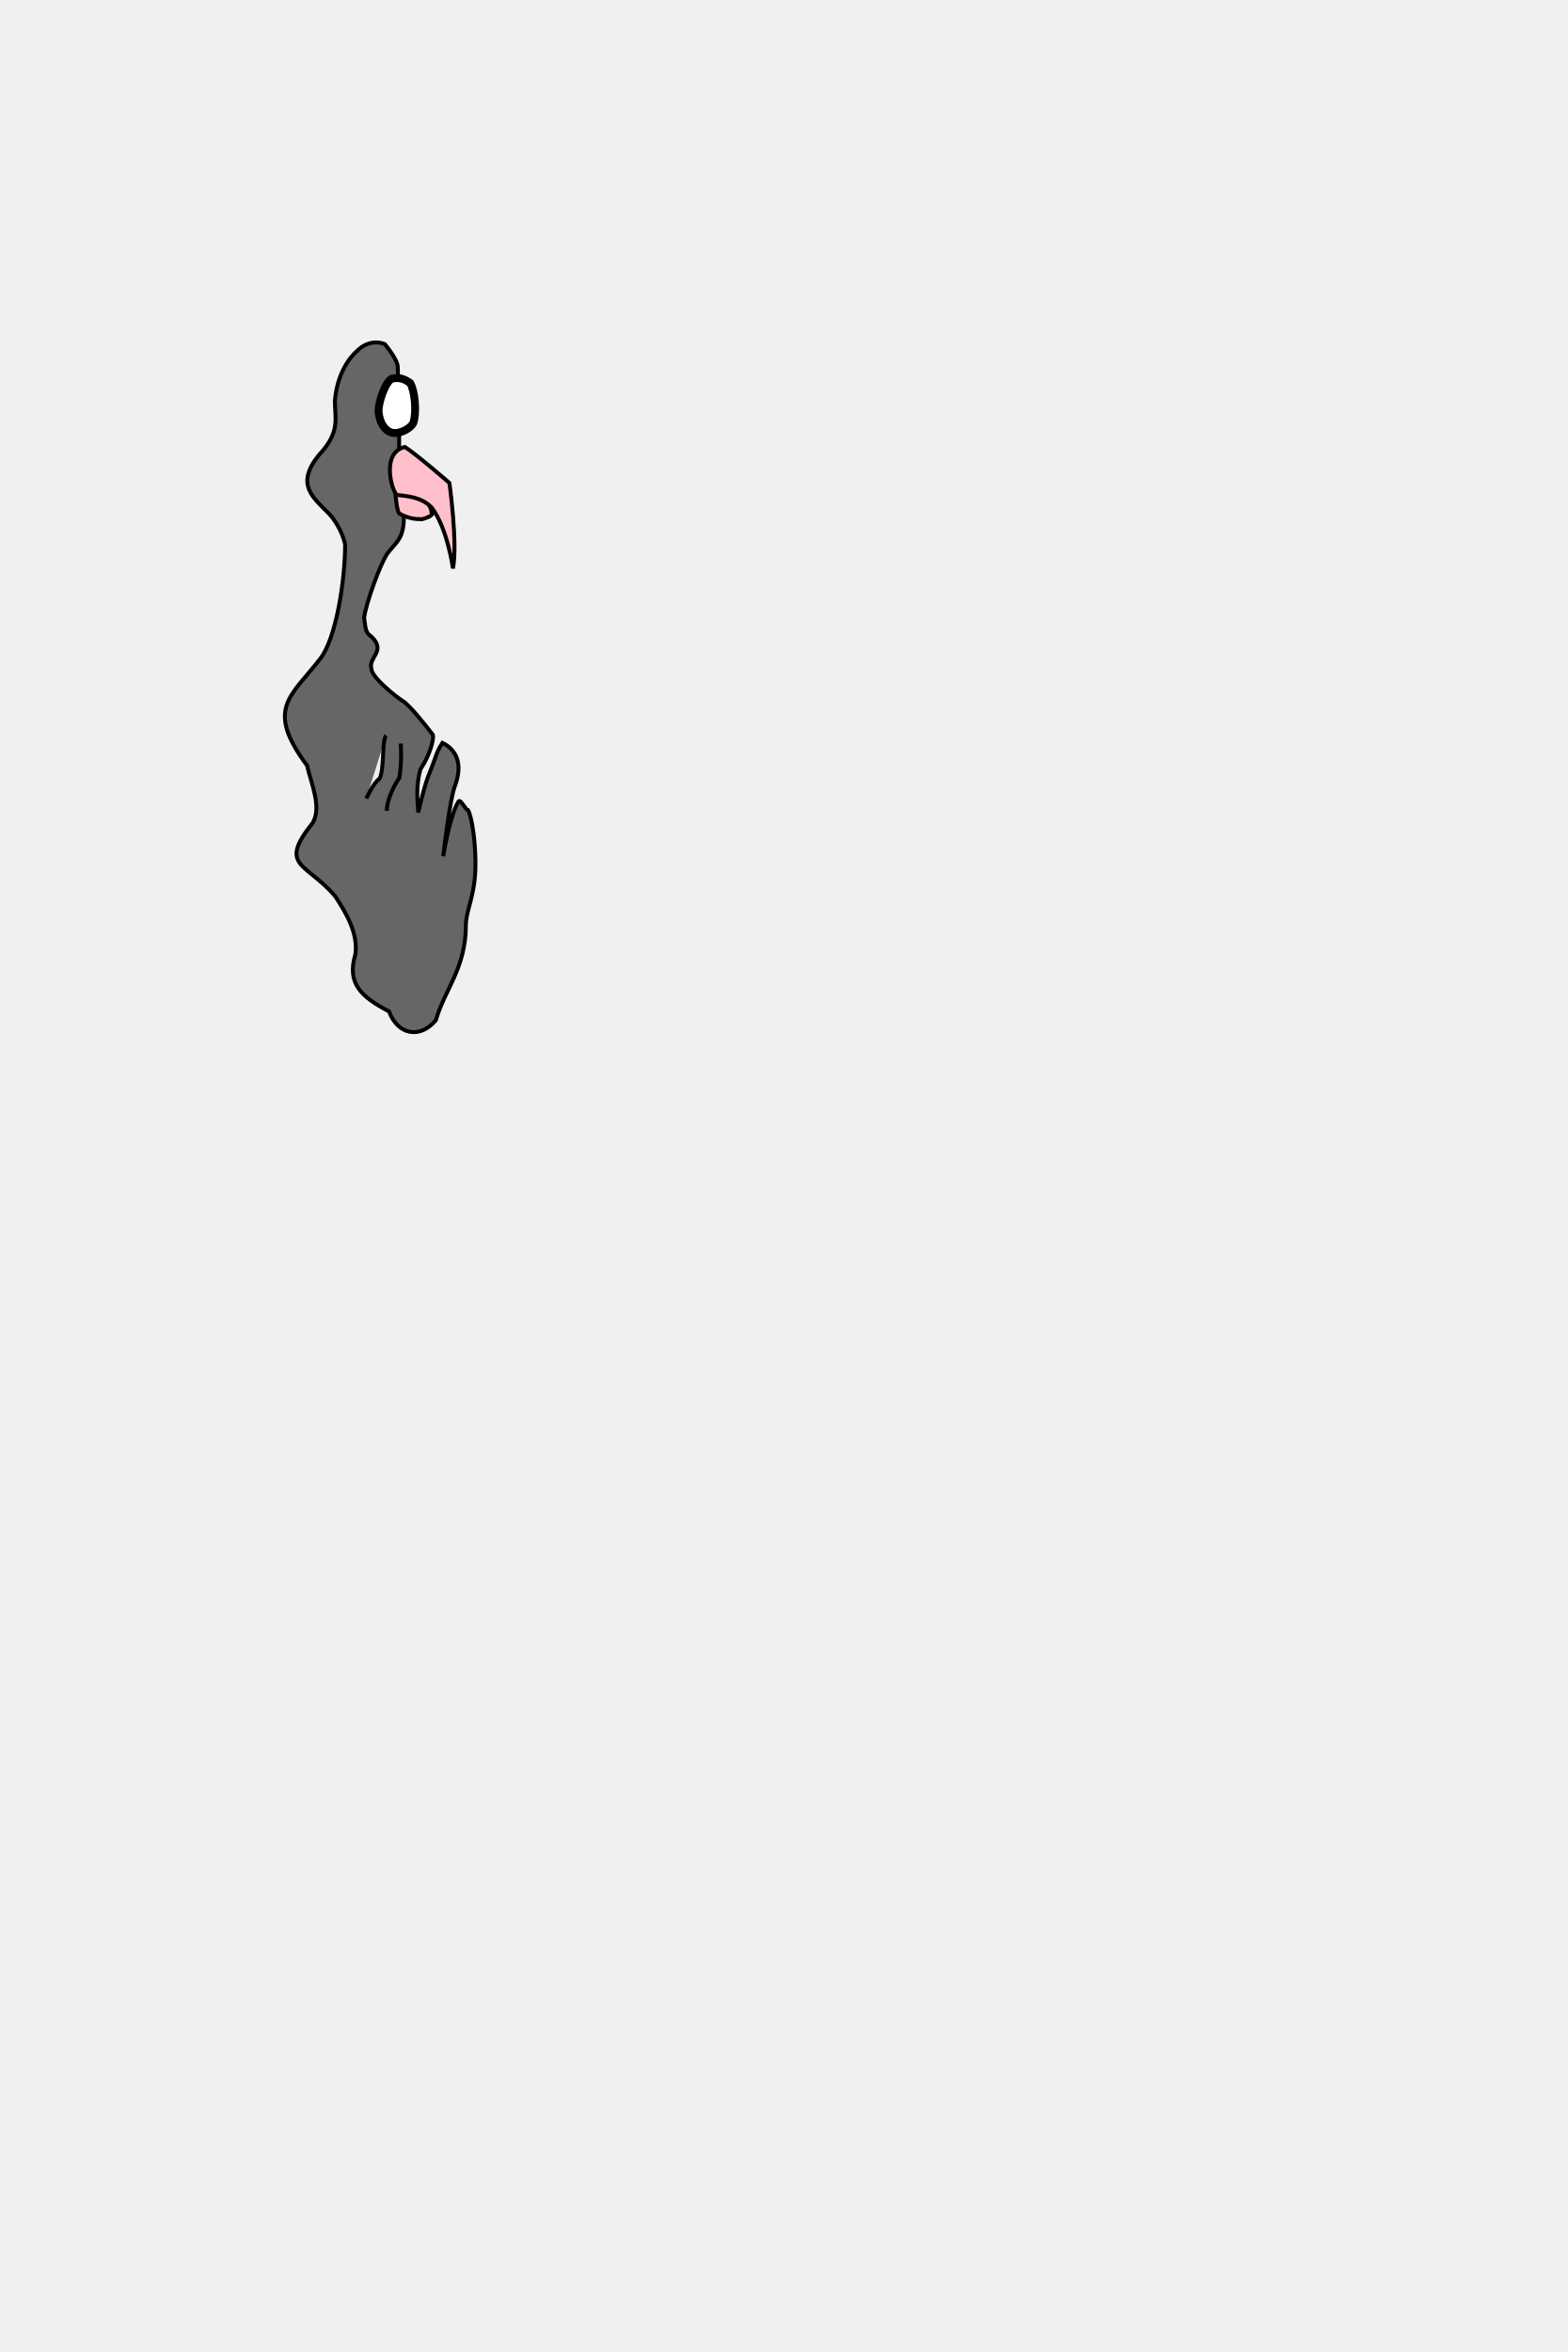
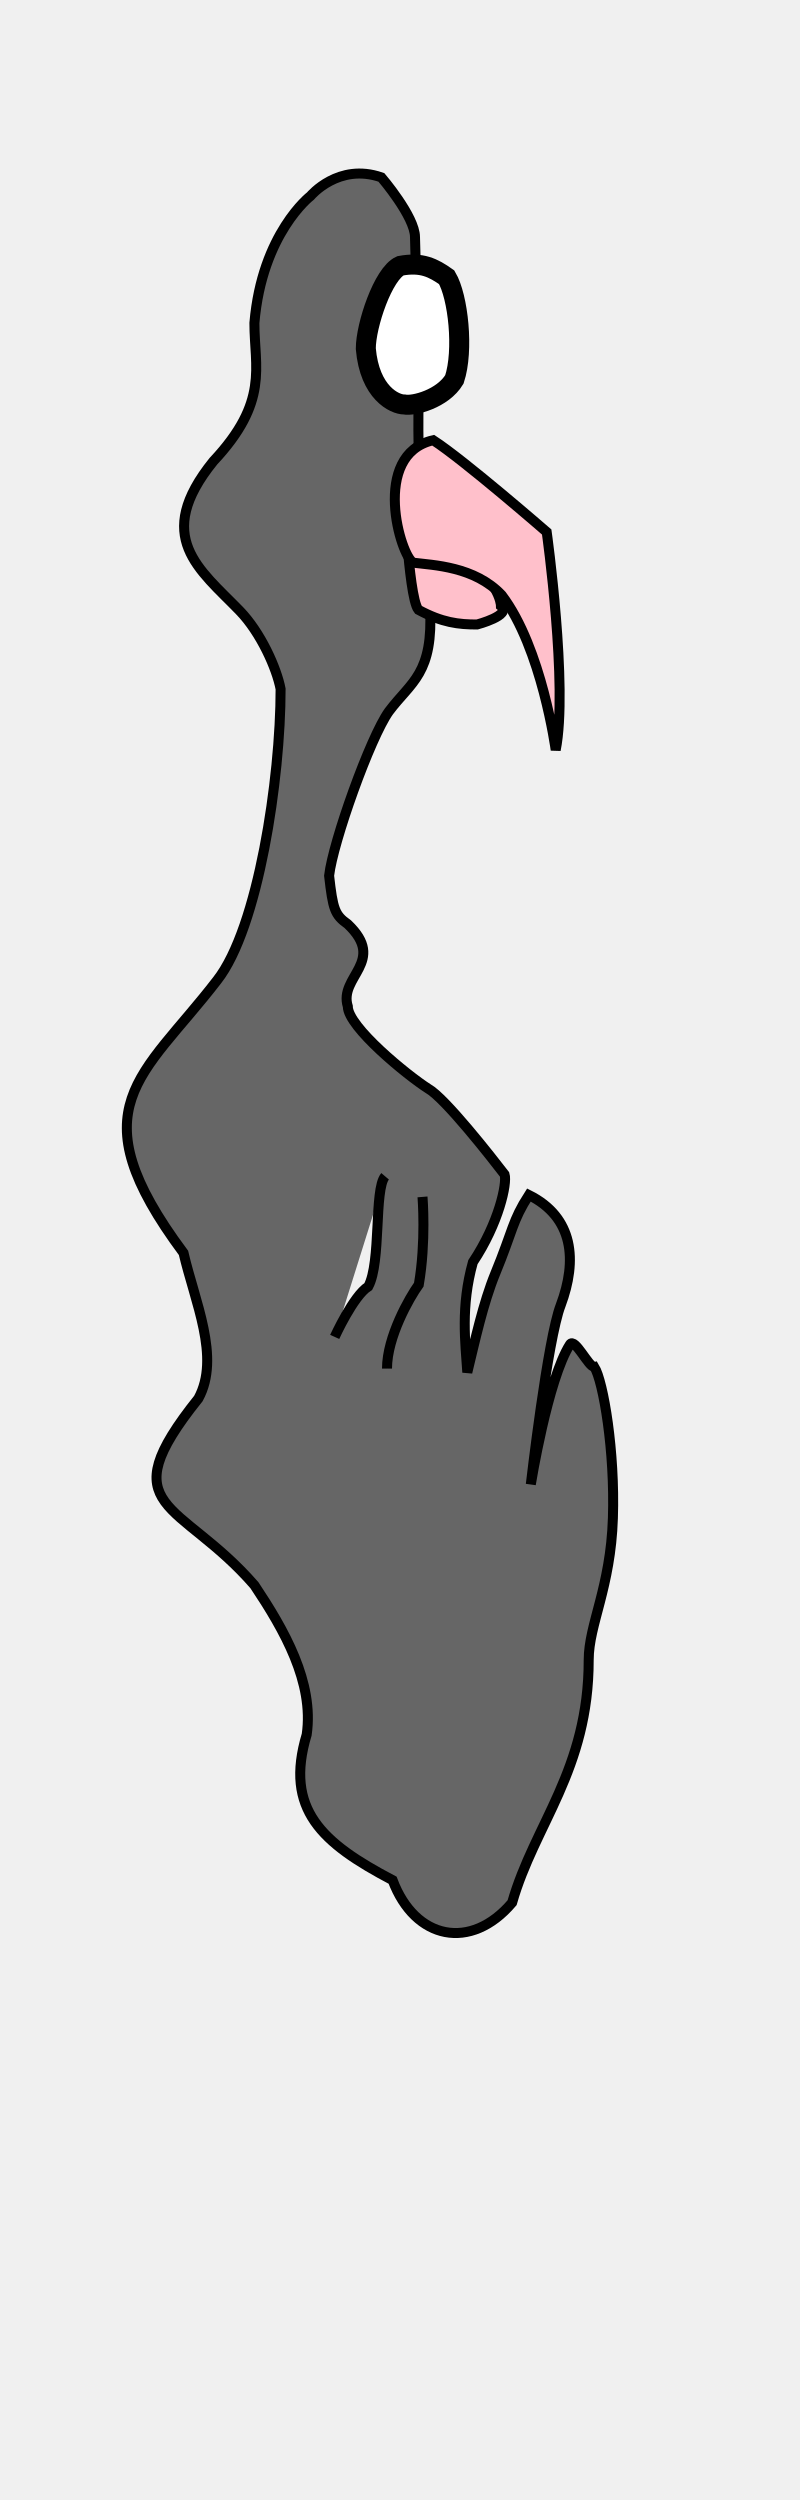
- <svg xmlns="http://www.w3.org/2000/svg" viewBox="200, 300, 400, 600">
+ <svg xmlns="http://www.w3.org/2000/svg" viewBox="260, 370, 80, 250">
  <g id="flamingone" class="flamingone">
    <path id="torso" class="flamingoneSkin" fill="#666666" vector-effect="non-scaling-stroke" stroke="black" stroke-width="1" d="M 311.21,560.27            C 307.10,565.12 301.50,564.00 299.26,558.02              292.17,554.29 288.43,550.93 290.67,543.46              291.42,538.23 288.43,533.00 285.44,528.52              277.98,519.93 270.88,521.05 279.84,509.85              282.08,505.74 279.47,500.14 278.35,495.29              267.52,480.72 274.24,477.74 281.71,468.03              285.82,462.80 288.06,447.86 288.06,438.90              287.67,436.83 286.07,433.24 283.95,431.06              279.95,426.93 275.23,423.68 281.34,416.12              286.94,410.14 285.44,406.78 285.44,402.30              286.19,393.34 291.05,389.60 291.05,389.60              291.05,389.60 293.85,386.24 298.14,387.74              298.14,387.74 301.50,391.66 301.50,393.71              301.50,393.71 301.88,407.90 301.88,407.90              301.88,407.90 301.50,422.84 303.00,430.68              303.37,437.40 301.13,438.15 298.89,441.14              297.02,443.75 293.29,454.21 292.91,457.57              293.29,460.93 293.47,461.49 294.78,462.42              298.70,466.16 293.85,467.65 294.78,470.64              294.78,472.69 300.75,477.55 302.81,478.86              304.49,479.79 309.16,485.76 310.46,487.45              310.73,488.33 309.90,492.30 307.29,496.22              306.05,500.69 306.54,504.25 306.73,507.24              307.49,504.12 308.31,500.31 309.53,497.34              311.31,493.02 311.21,492.11 312.89,489.50              317.37,491.74 317.75,496.03 316.07,500.52              314.76,503.88 313.08,518.44 313.08,518.44              313.08,518.44 314.78,507.90 317.00,504.44              317.46,503.70 318.90,506.77 319.43,506.68              320.34,508.13 321.51,515.19 321.29,521.80              321.07,528.76 318.87,532.44 318.87,535.99              318.87,547.01 313.45,552.42 311.21,560.27 Z            M 302.25,489.69            C 302.25,489.69 302.62,494.17 301.88,498.46              300.94,499.77 298.70,503.69 298.70,506.86M 293.47,503.69            C 293.47,503.69 295.34,499.58 296.83,498.65              298.14,496.22 297.39,488.94 298.51,487.63" />
    <path id="beakBottom" class="beak" fill="pink" vector-effect="non-scaling-stroke" stroke="black" stroke-width="1" d="M 307.71,432.45            C 307.71,432.45 311.20,431.53 310.10,430.61              310.10,430.43 309.91,427.68 305.14,424.92              305.14,424.92 300.67,423.54 300.73,424.37              300.93,426.72 301.29,430.30 301.84,430.98              304.22,432.27 305.87,432.45 307.71,432.45 Z            M 305.14,548.11" />
    <path id="beakTop" class="beak" fill="pink" vector-effect="non-scaling-stroke" stroke="black" stroke-width="1" d="M 314.67,423.20            C 314.67,423.20 306.39,416.00 303.32,414.02              297.02,415.46 300.08,425.73 301.34,426.27              303.30,426.52 307.47,426.63 310.17,429.51              314.20,434.82 315.57,445.00 315.57,445.00              316.83,438.70 314.67,423.20 314.67,423.20 Z" />
    <path id="flamingoneEye" class="eye sclera" fill="white" vector-effect="non-scaling-stroke" stroke="black" stroke-width="2" d="M 296.58,404.86            C 296.58,402.55 298.31,397.35 300.04,396.58              302.16,396.19 303.32,396.77 304.67,397.73              305.82,399.66 306.40,405.05 305.44,407.94              304.28,409.87 301.39,410.64 300.43,410.45              299.47,410.45 296.96,409.29 296.58,404.86 Z" />
  </g>
</svg>
